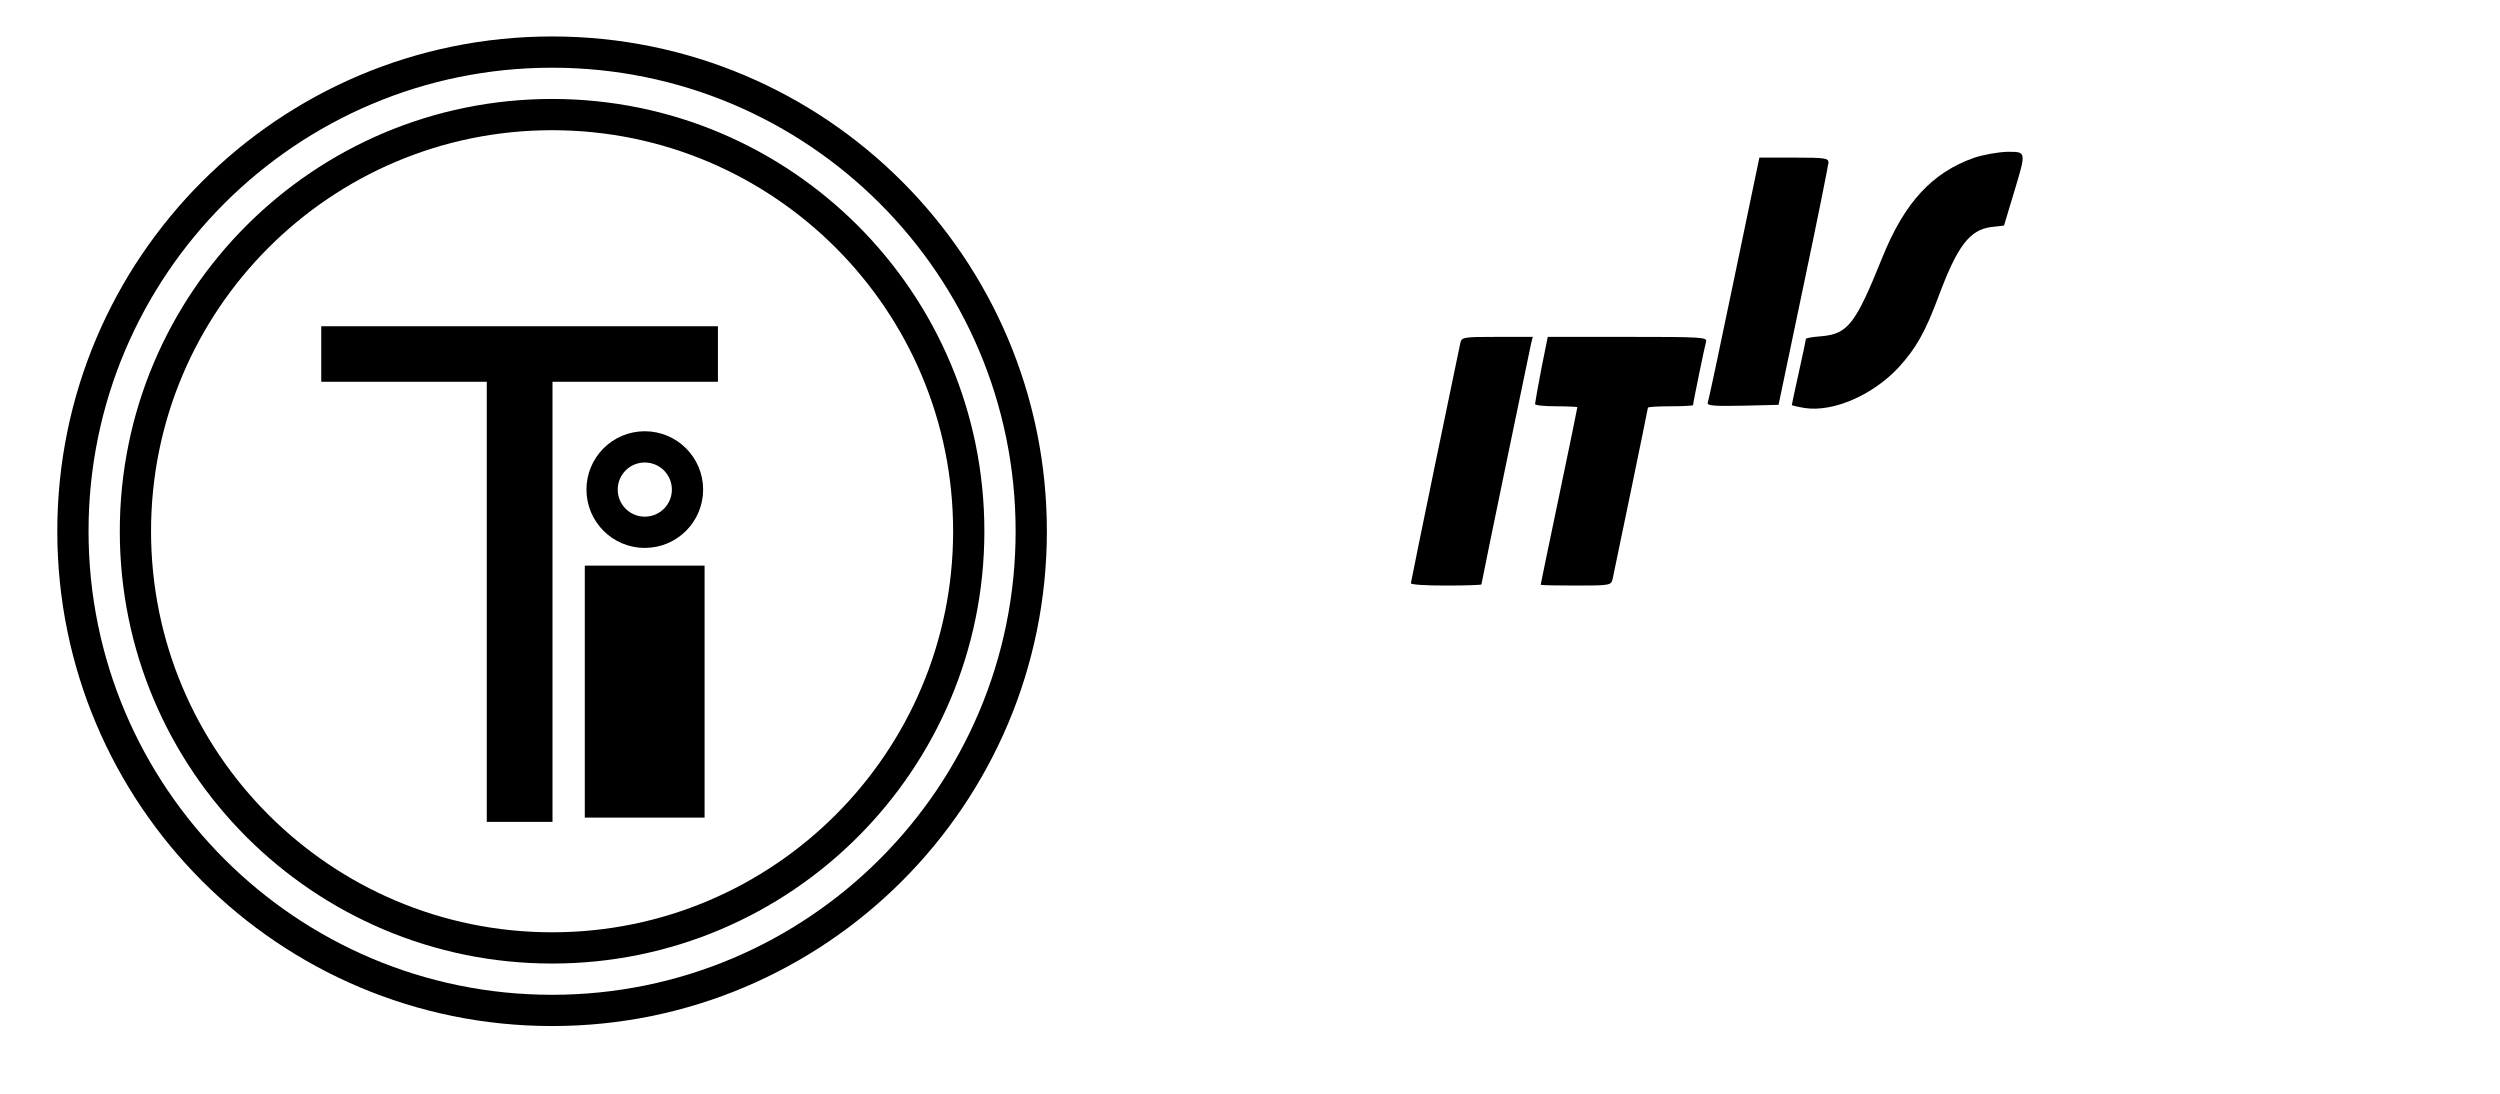
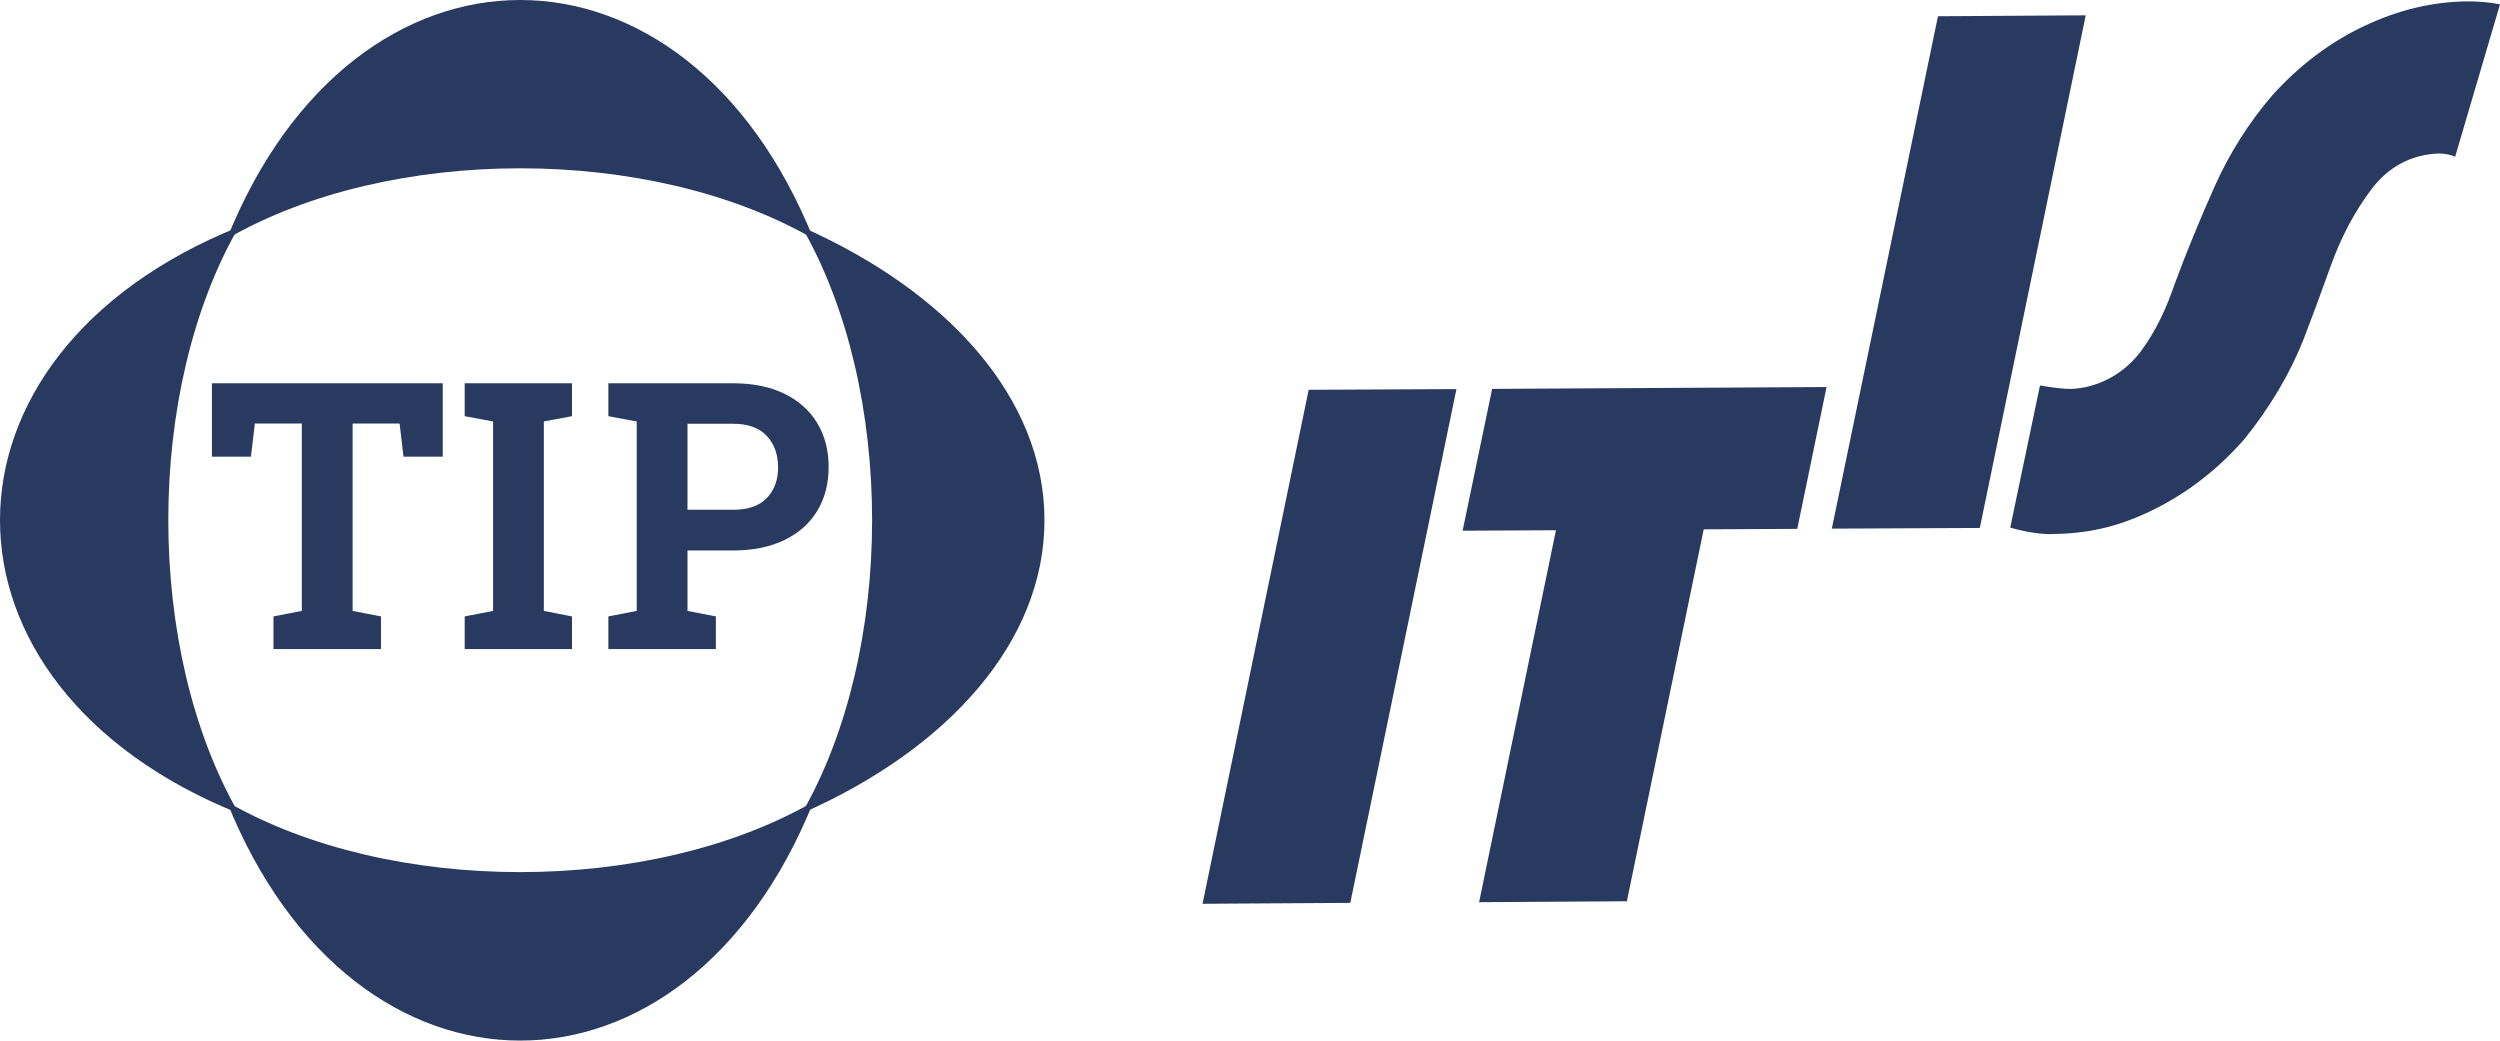
- <svg xmlns="http://www.w3.org/2000/svg" xmlns:xlink="http://www.w3.org/1999/xlink" width="240" height="105">
-   <clipPath id="p.0">
-     <path clip-rule="nonzero" d="m0,0l960,0l0,540l-960,0l0,-540z" id="svg_1" />
-   </clipPath>
-   <defs>
-     <symbol height="150pt" id="svg_3" preserveAspectRatio="xMidYMid meet" viewBox="0 0 218 150" width="218pt">
-       <g fill="#000000" id="svg_11" transform="translate(0,150) scale(0.1,-0.1)">
-         <path d="m1995,1479c-148,-51 -246,-155 -324,-344c-96,-232 -122,-265 -218,-273c-29,-2 -53,-6 -53,-9c0,-2 -11,-54 -25,-115c-14,-61 -25,-112 -25,-114c0,-1 21,-6 46,-10c101,-15 242,45 333,141c61,65 94,122 141,245c67,175 110,230 187,240l45,5l34,110c46,149 46,145 -23,145c-32,-1 -85,-10 -118,-21z" id="svg_12" />
-         <path d="m1146,1063c-49,-230 -91,-424 -94,-431c-3,-10 23,-12 124,-10l127,3l88,410c49,226 88,418 89,428c0,15 -12,17 -123,17l-122,0l-89,-417z" id="svg_16" />
-         <path d="m175,838c-13,-58 -175,-824 -175,-830c0,-5 56,-8 125,-8c69,0 125,2 125,4c0,6 169,802 176,833l6,23l-126,0c-122,0 -126,-1 -131,-22z" id="svg_17" />
-         <path d="m462,748c-12,-62 -22,-116 -22,-120c0,-5 34,-8 75,-8c41,0 75,-2 75,-3c0,-2 -29,-141 -65,-308c-36,-167 -65,-305 -65,-306c0,-2 56,-3 125,-3c121,0 125,1 130,23c9,40 125,588 125,592c0,3 36,5 80,5c44,0 80,2 80,4c0,8 41,202 46,219c5,16 -13,17 -278,17l-283,0l-23,-112z" id="svg_18" />
+ <svg xmlns="http://www.w3.org/2000/svg" version="1.1" x="0px" y="0px" viewBox="0 0 109.29 45.49" style="enable-background:new 0 0 109.29 45.49;" xml:space="preserve">
+   <style type="text/css">
+ 	.st0{fill:#293A61;stroke:#293A61;stroke-width:0.25;stroke-miterlimit:10;}
+ 	.st1{fill:#293A61;}
+ 	.st2{fill-rule:evenodd;clip-rule:evenodd;fill:#293A61;}
+ </style>
+   <g id="Layer_1">
+ </g>
+   <g id="Layer_2">
+     <g>
+       <path class="st0" d="M12.08,28.25v-1.2l1.24-0.24v-8.42h-2.29l-0.17,1.45H9.39v-2.96h9.84v2.96h-1.48l-0.17-1.45h-2.29v8.42    l1.24,0.24v1.2H12.08z" />
+       <path class="st0" d="M20.44,28.25v-1.2l1.24-0.24v-8.49l-1.24-0.23v-1.21h4.44v1.21l-1.23,0.23v8.49l1.23,0.24v1.2H20.44z" />
+       <path class="st0" d="M26.72,28.25v-1.2l1.24-0.24v-8.49l-1.24-0.23v-1.21h1.24h4.09c0.85,0,1.58,0.15,2.18,0.44    c0.61,0.3,1.07,0.71,1.39,1.24c0.32,0.53,0.48,1.15,0.48,1.85c0,0.71-0.16,1.33-0.48,1.86c-0.32,0.53-0.79,0.94-1.39,1.23    c-0.61,0.29-1.33,0.44-2.18,0.44h-2.12v2.87l1.24,0.24v1.2H26.72z M29.93,22.41h2.12c0.7,0,1.22-0.19,1.57-0.56    c0.35-0.37,0.52-0.85,0.52-1.42c0-0.58-0.17-1.07-0.52-1.45c-0.35-0.38-0.87-0.58-1.57-0.58h-2.12V22.41z" />
+     </g>
+     <g>
+       <g>
+         <g>
+           <path class="st1" d="M45.66,22.74c0-5.31-4.2-9.99-10.61-12.82c4.1,7.12,4.1,18.52,0,25.64C41.46,32.74,45.66,28.05,45.66,22.74      z" />
+           <path class="st1" d="M10.44,9.92c-13.92,5.58-13.92,20.06,0,25.64C6.33,28.44,6.33,17.04,10.44,9.92z" />
+           <path class="st1" d="M9.92,35.05c5.58,13.92,20.06,13.92,25.64,0C28.44,39.15,17.04,39.15,9.92,35.05z" />
+           <path class="st1" d="M35.56,10.44c-5.58-13.92-20.06-13.92-25.64,0C17.04,6.33,28.44,6.33,35.56,10.44z" />
+         </g>
      </g>
-     </symbol>
-   </defs>
-   <g class="layer">
-     <rect fill="none" height="167" id="canvas_background" width="277" x="-1" y="-1" />
-   </g>
-   <g class="layer">
-     <g clip-path="url(#p.0)" id="svg_2">
-       <path d="m6.2,43.18l0,0c0,-26.59 21.56,-48.15 48.16,-48.15l0,0c12.77,0 25.02,5.07 34.05,14.1c9.03,9.03 14.11,21.28 14.11,34.05l0,0c0,26.6 -21.56,48.16 -48.16,48.16l0,0c-26.6,0 -48.16,-21.56 -48.16,-48.16z" fill="#000000" fill-opacity="0" fill-rule="evenodd" id="svg_4" />
-       <path d="m15.2,53.17l0,0c0,-21.62 17.53,-39.15 39.15,-39.15l0,0c10.38,0 20.34,4.13 27.68,11.47c7.34,7.34 11.47,17.3 11.47,27.68l0,0c0,21.62 -17.53,39.15 -39.15,39.15l0,0c-21.62,0 -39.15,-17.53 -39.15,-39.15z" fill="#000000" fill-opacity="0" fill-rule="evenodd" id="svg_6" />
-       <path d="m68.92,31.32l0,5.33l-15.88,0l0,42.25l-6.31,0l0,-42.25l-15.89,0l0,-5.33l38.08,0z" fill="#000000" fill-rule="nonzero" id="svg_9" />
-       <path d="m56.14,54.3l11.5,0l0,24.19l-11.5,0l0,-24.19z" fill="#000000" fill-rule="evenodd" id="svg_13" transform="matrix(1 0 0 1 0 0)" />
-       <use id="svg_10" transform="matrix(1 0 0 1 0 0) matrix(0.386973 0 0 0.396574 -58.7878 -72.8904)" x="458.23" xlink:href="#svg_3" y="220.55" />
-       <circle cx="53" cy="51" r="40" stroke="#000000" stroke-width="3" fill="none" id="svg_19" />
-       <circle cx="53" cy="51" r="46" stroke="#000000" stroke-width="3" fill="none" id="svg_20" />
-       <circle cx="61.9" cy="47" r="4.1" stroke="#000000" stroke-width="3" fill="none" id="svg_21" />
+       <g>
+         <path class="st2" d="M107.33,6.85c-0.21-0.09-0.46-0.14-0.75-0.14c-1.19,0.06-2.16,0.58-2.9,1.55c-0.74,0.98-1.33,2.09-1.78,3.34     c-0.45,1.25-0.84,2.31-1.18,3.19c-0.6,1.53-1.47,2.99-2.59,4.39c-1.19,1.36-2.55,2.41-4.09,3.15c-1.53,0.74-2.84,1-4.4,1.02     c-0.56,0-1.29-0.14-1.76-0.29l1.3-6.21c0.51,0.09,1.03,0.16,1.39,0.15c1.04-0.04,2.24-0.58,3.04-1.67     c0.64-0.87,1.1-1.86,1.46-2.92c0.51-1.38,1.09-2.79,1.74-4.25c0.65-1.45,1.49-2.79,2.54-4.01c1.19-1.31,2.53-2.32,4.02-3.02     c1.48-0.7,2.99-1.06,4.52-1.07c0.48,0,0.95,0.04,1.4,0.13L107.33,6.85z" />
+         <polygon class="st2" points="59.03,39.47 52.57,39.51 57.21,17.04 63.67,17.01    " />
+         <polygon class="st2" points="86.55,23.08 80.08,23.11 84.72,0.71 91.18,0.67    " />
+         <polygon class="st1" points="71.12,39.4 64.66,39.44 68.02,23.18 63.94,23.2 65.23,17 79.85,16.92 78.57,23.12 74.48,23.14         " />
+       </g>
    </g>
  </g>
</svg>
